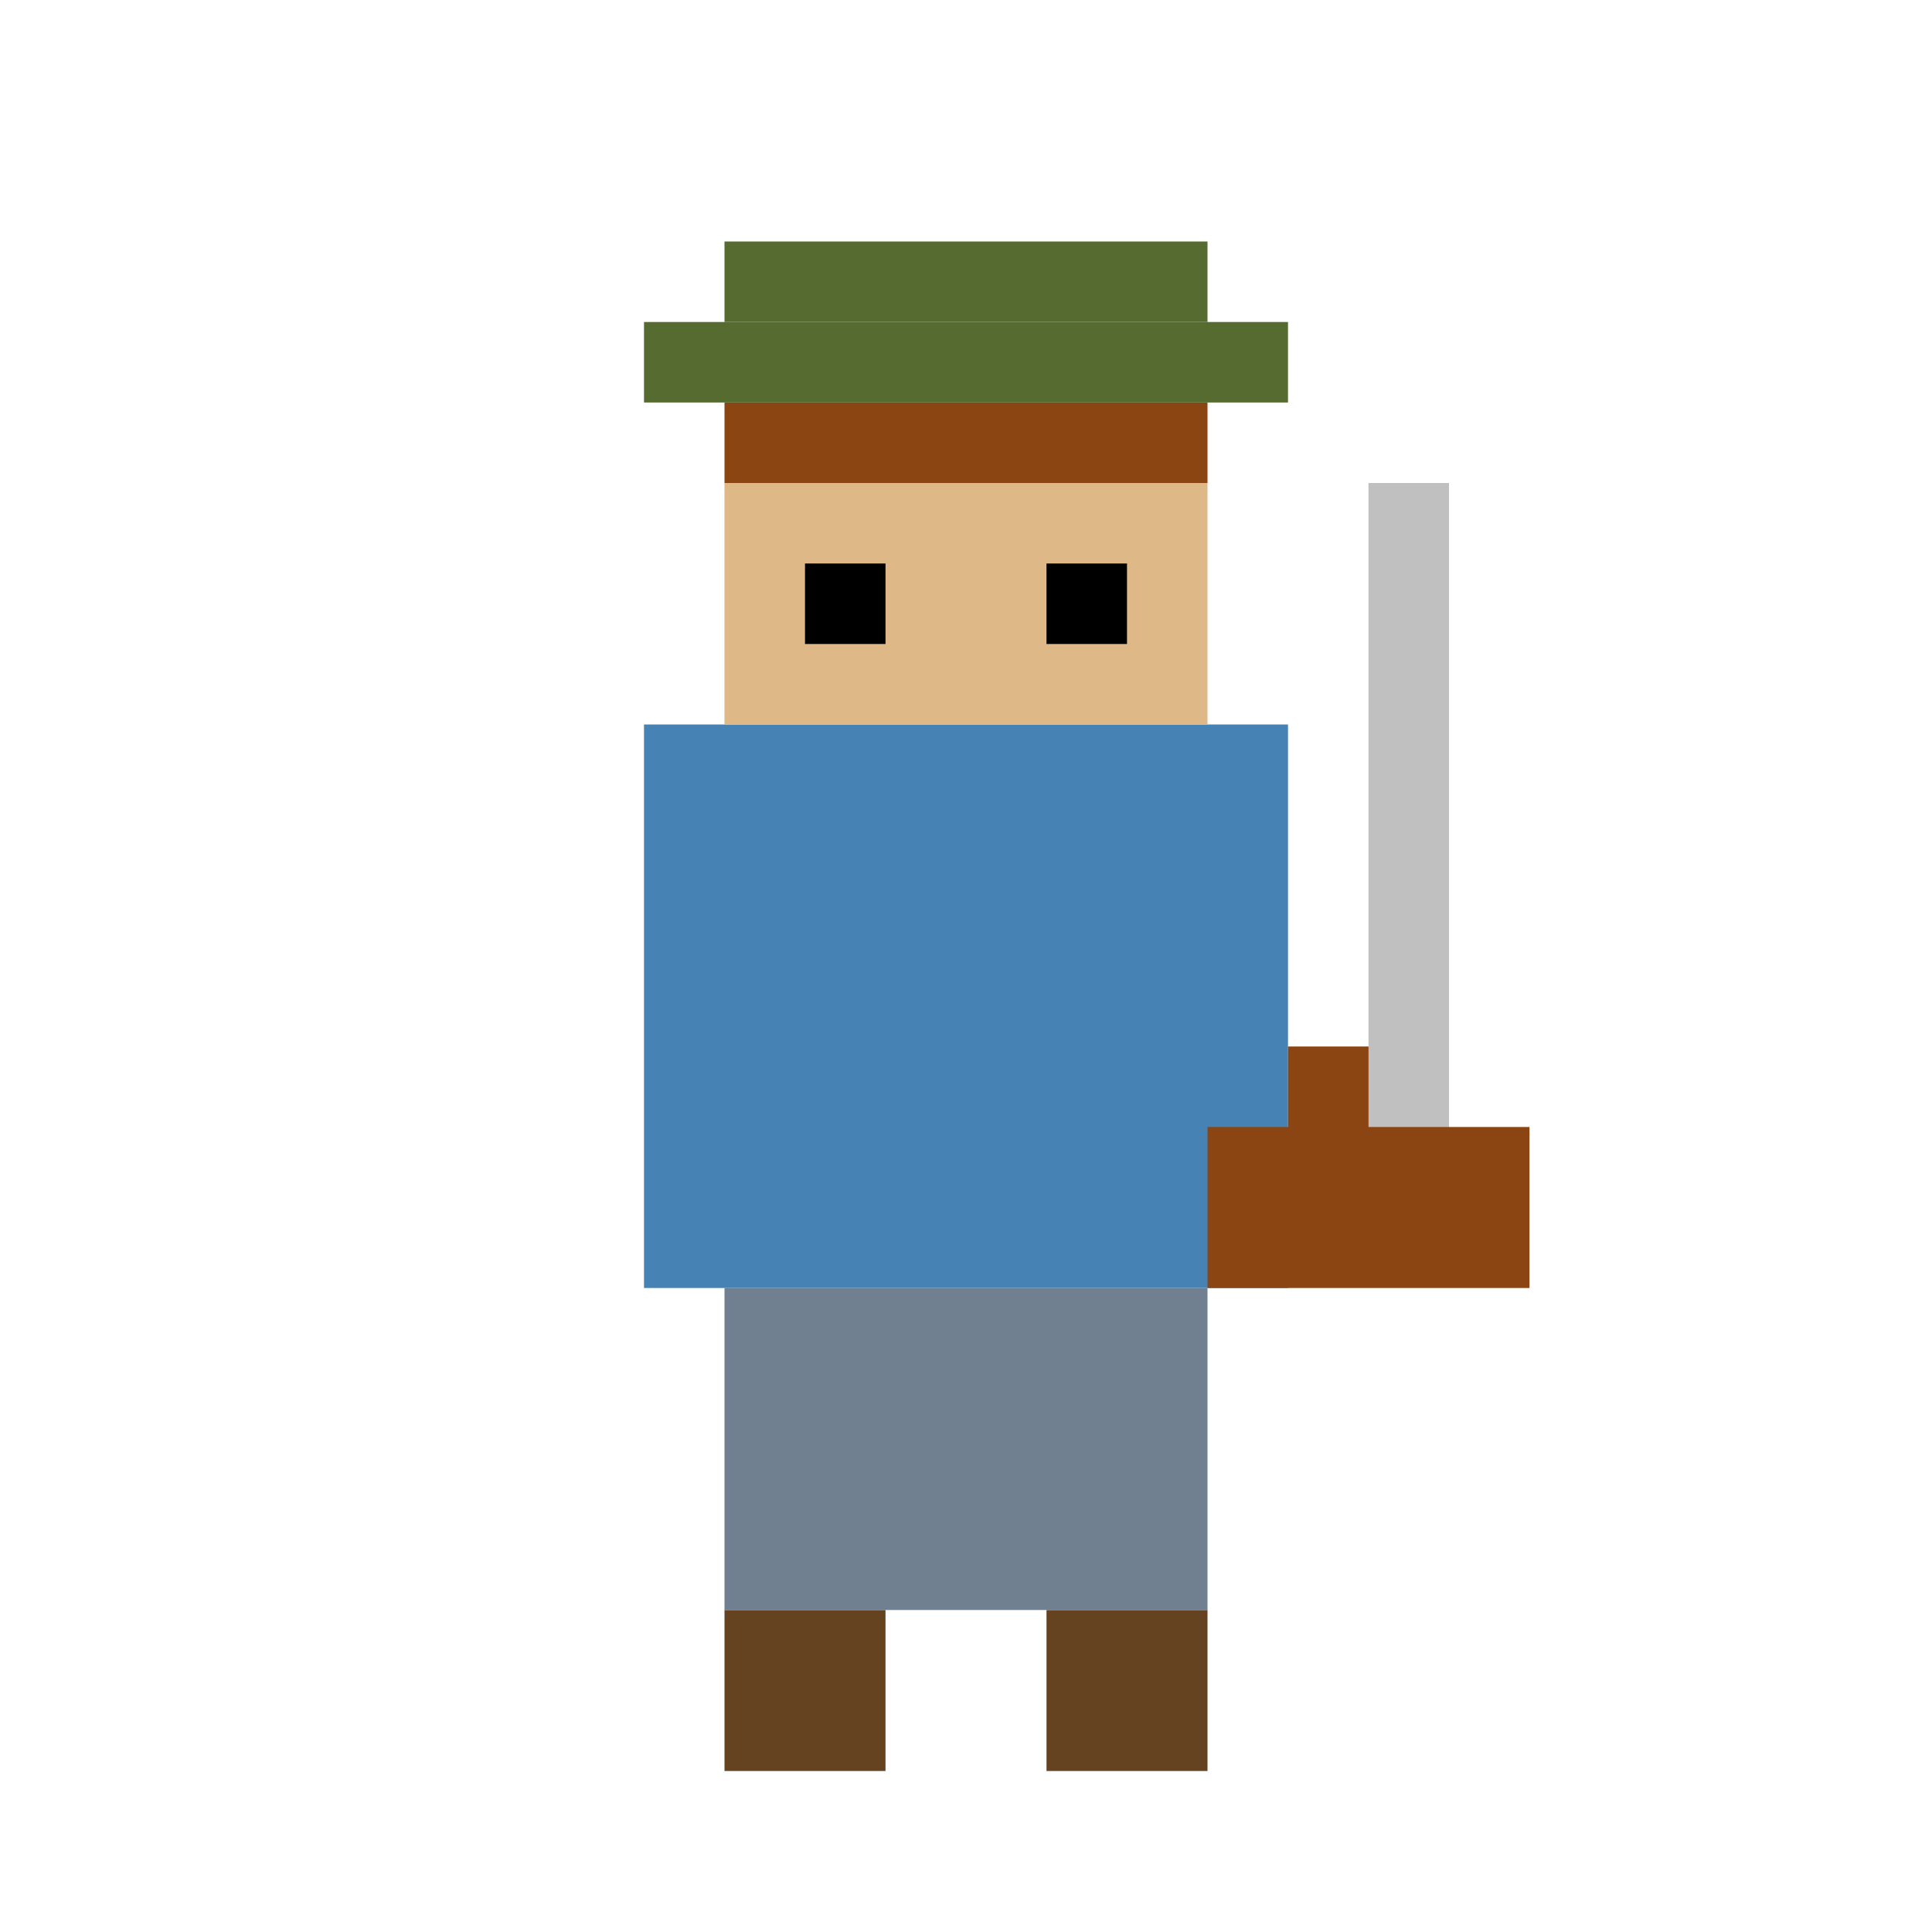
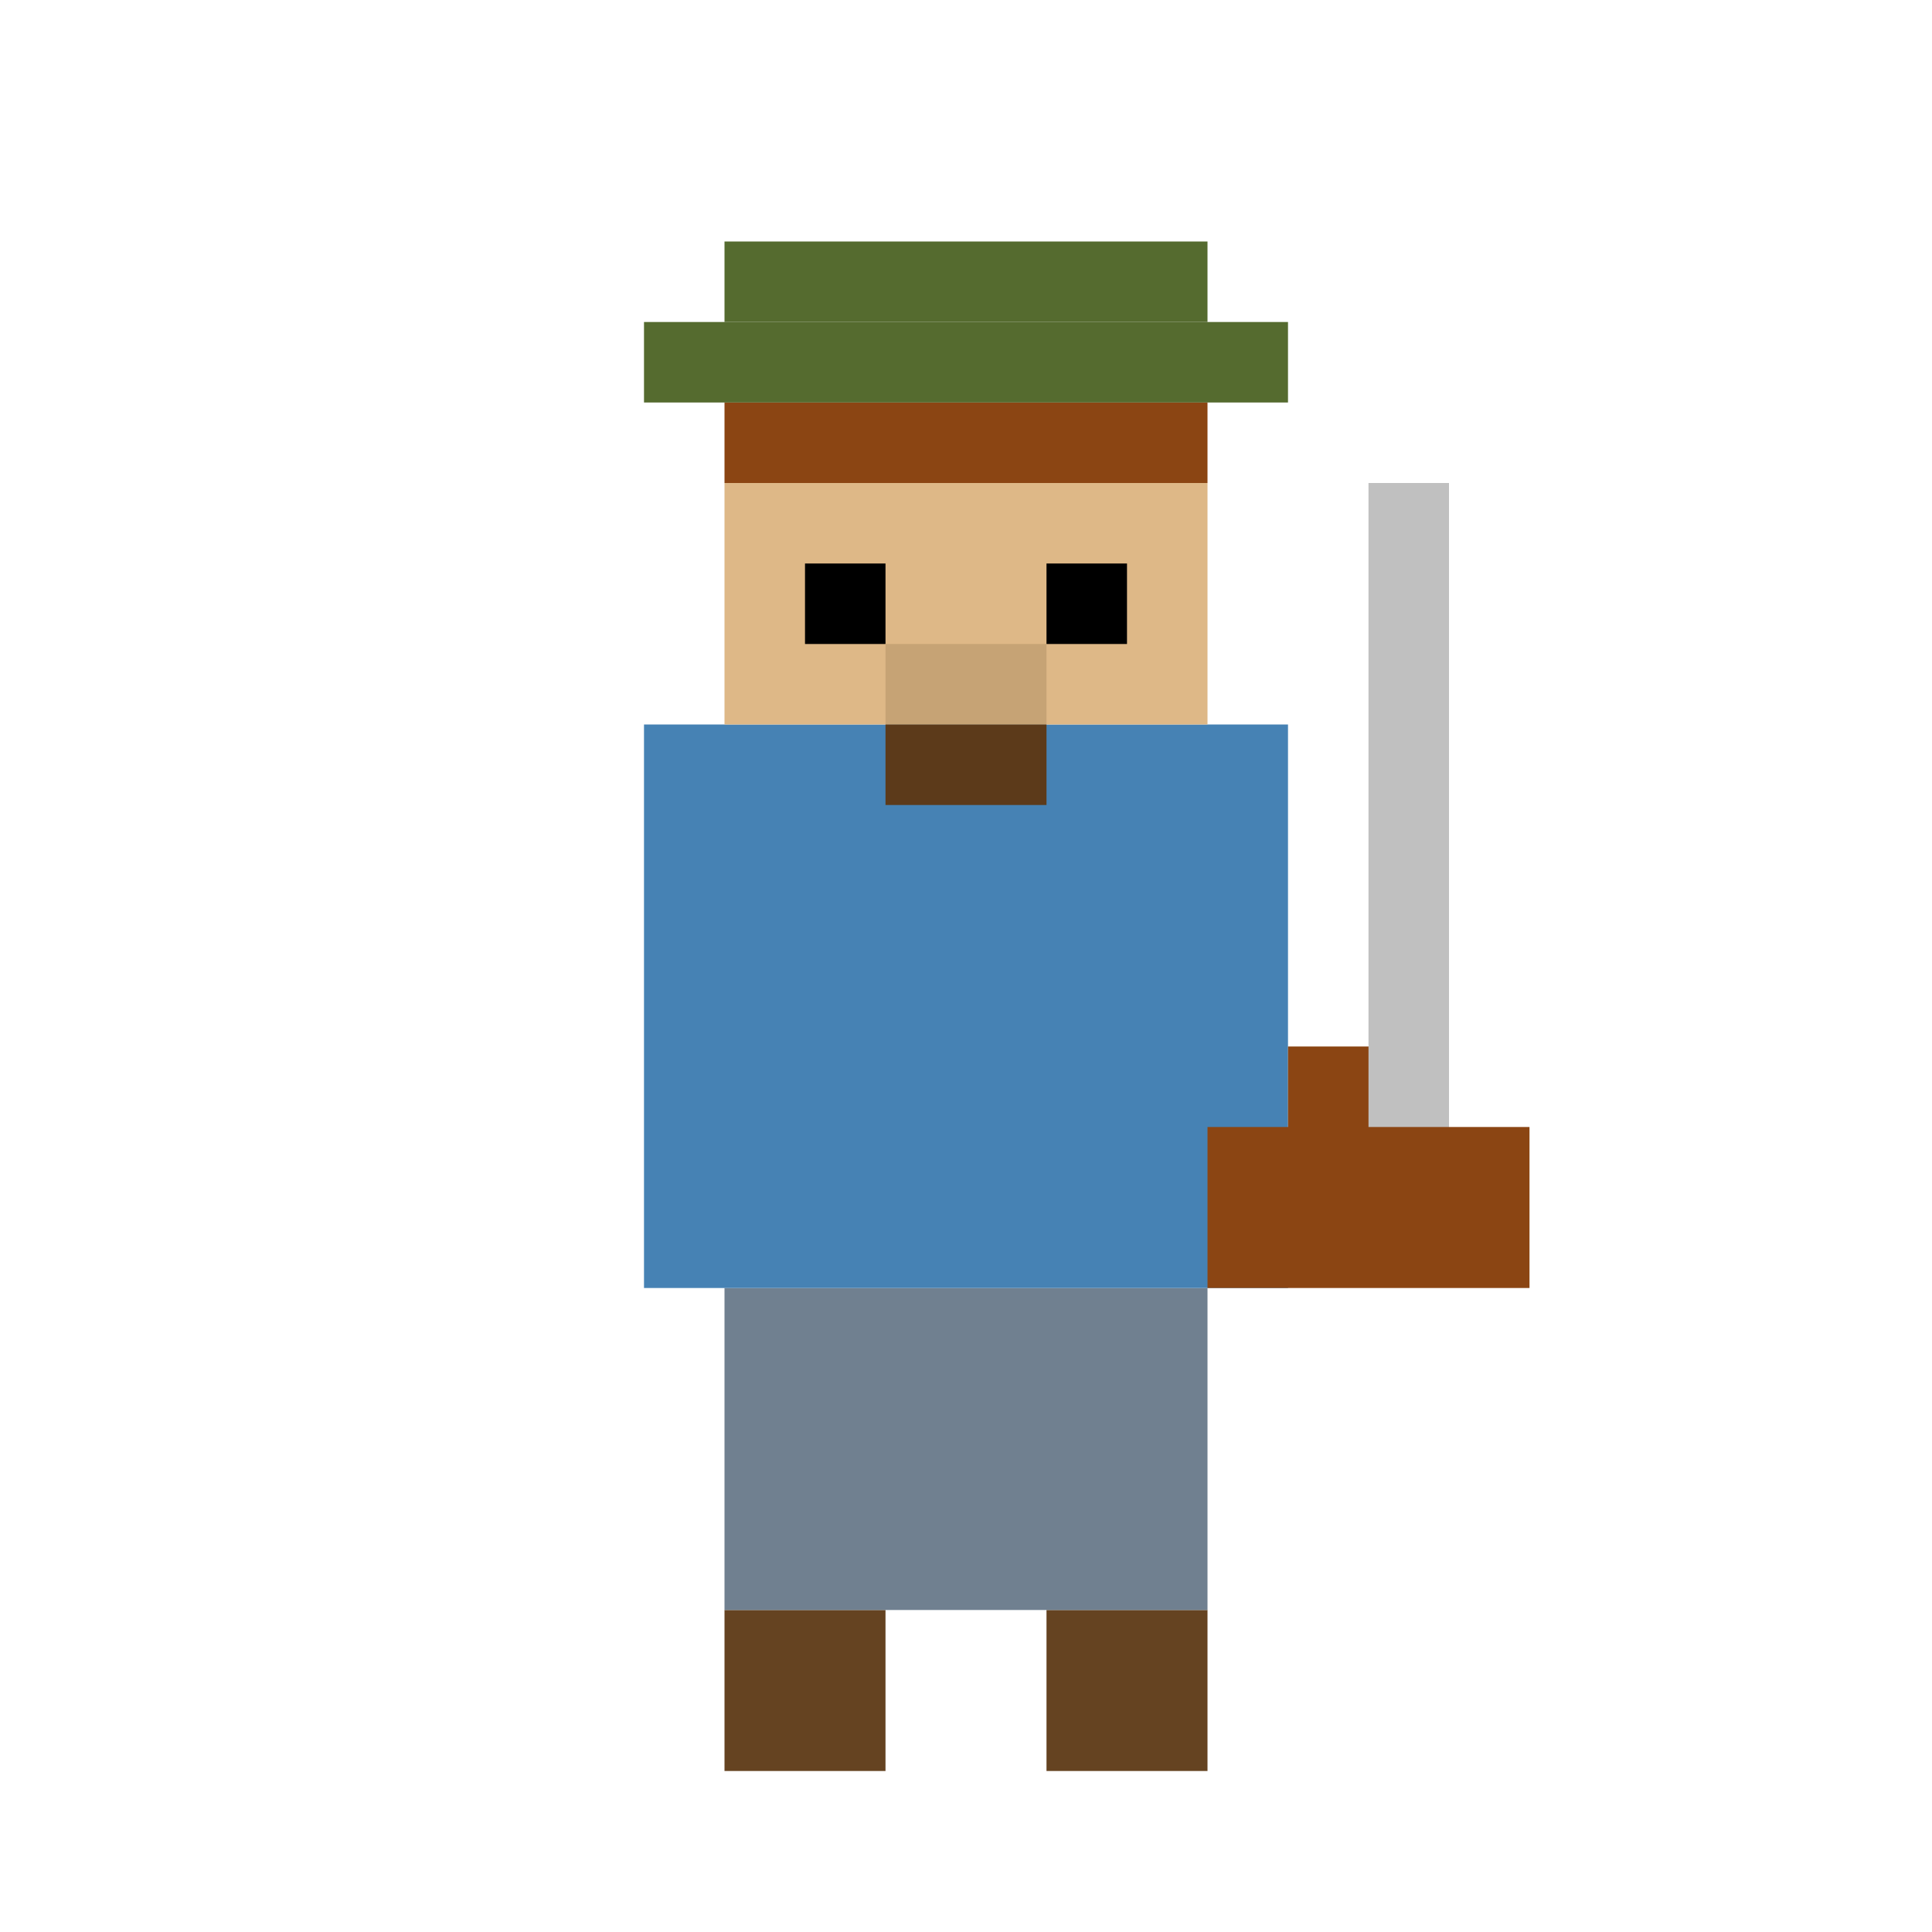
<svg xmlns="http://www.w3.org/2000/svg" width="24" height="24" viewBox="0 0 24 24" fill="none">
  <path d="M9 20H11V22H9V20Z" fill="#654321" />
  <path d="M13 20H15V22H13V20Z" fill="#654321" />
  <path d="M9 16H15V20H9V16Z" fill="#708090" />
  <path d="M8 9H16V16H8V9Z" fill="#4682B4" />
  <path d="M9 6H15V9H9V6Z" fill="#DEB887" />
  <path d="M10 7H11V8H10V7Z" fill="#000000" />
  <path d="M13 7H14V8H13V7Z" fill="#000000" />
+   <path d="M11 8H13V9H11V8Z" fill="#C6A375" />
+   <path d="M11 9H13V10H11V9Z" fill="#5C3A1A" />
  <path d="M9 5H15V6H9V5Z" fill="#8B4513" />
  <path d="M8 4H16V5H8V4Z" fill="#556B2F" />
  <path d="M9 3H15V4H9V3Z" fill="#556B2F" />
  <path d="M16 13H18V15H16V13Z" fill="#8B4513" />
  <path d="M15 14H19V16H15V14Z" fill="#8B4513" />
  <path d="M17 6H18V14H17V6Z" fill="#C0C0C0" />
</svg>
